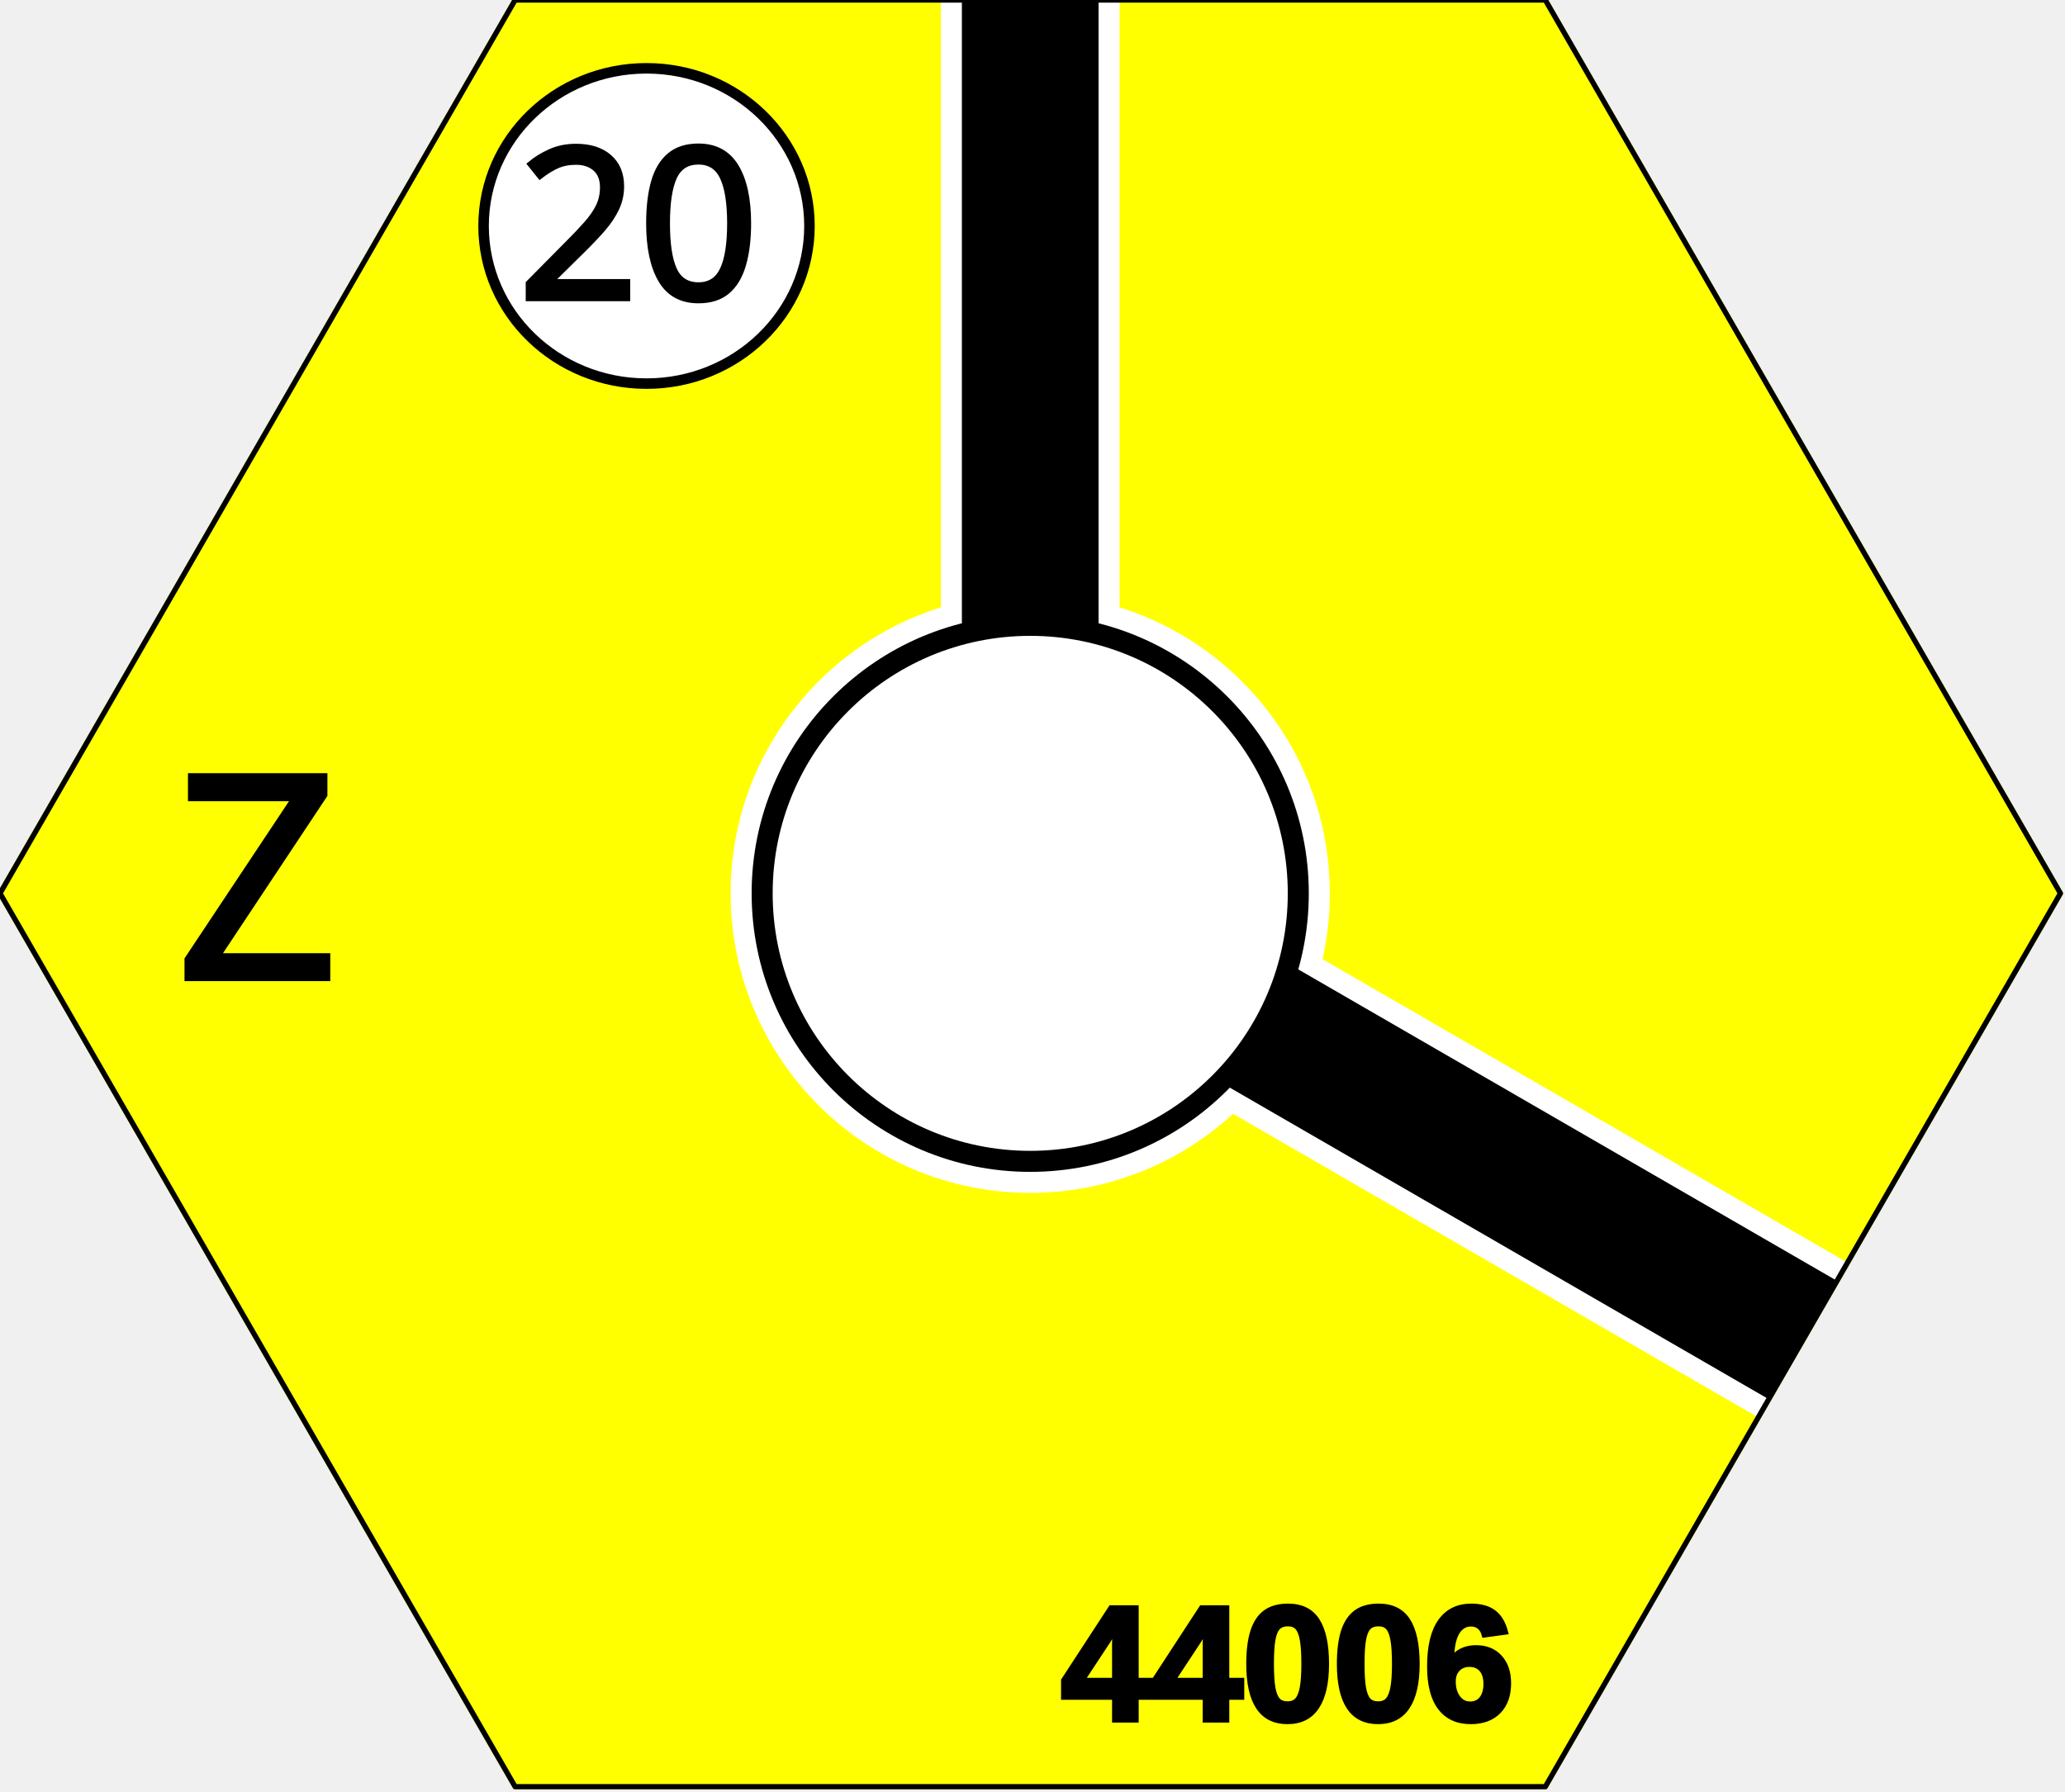
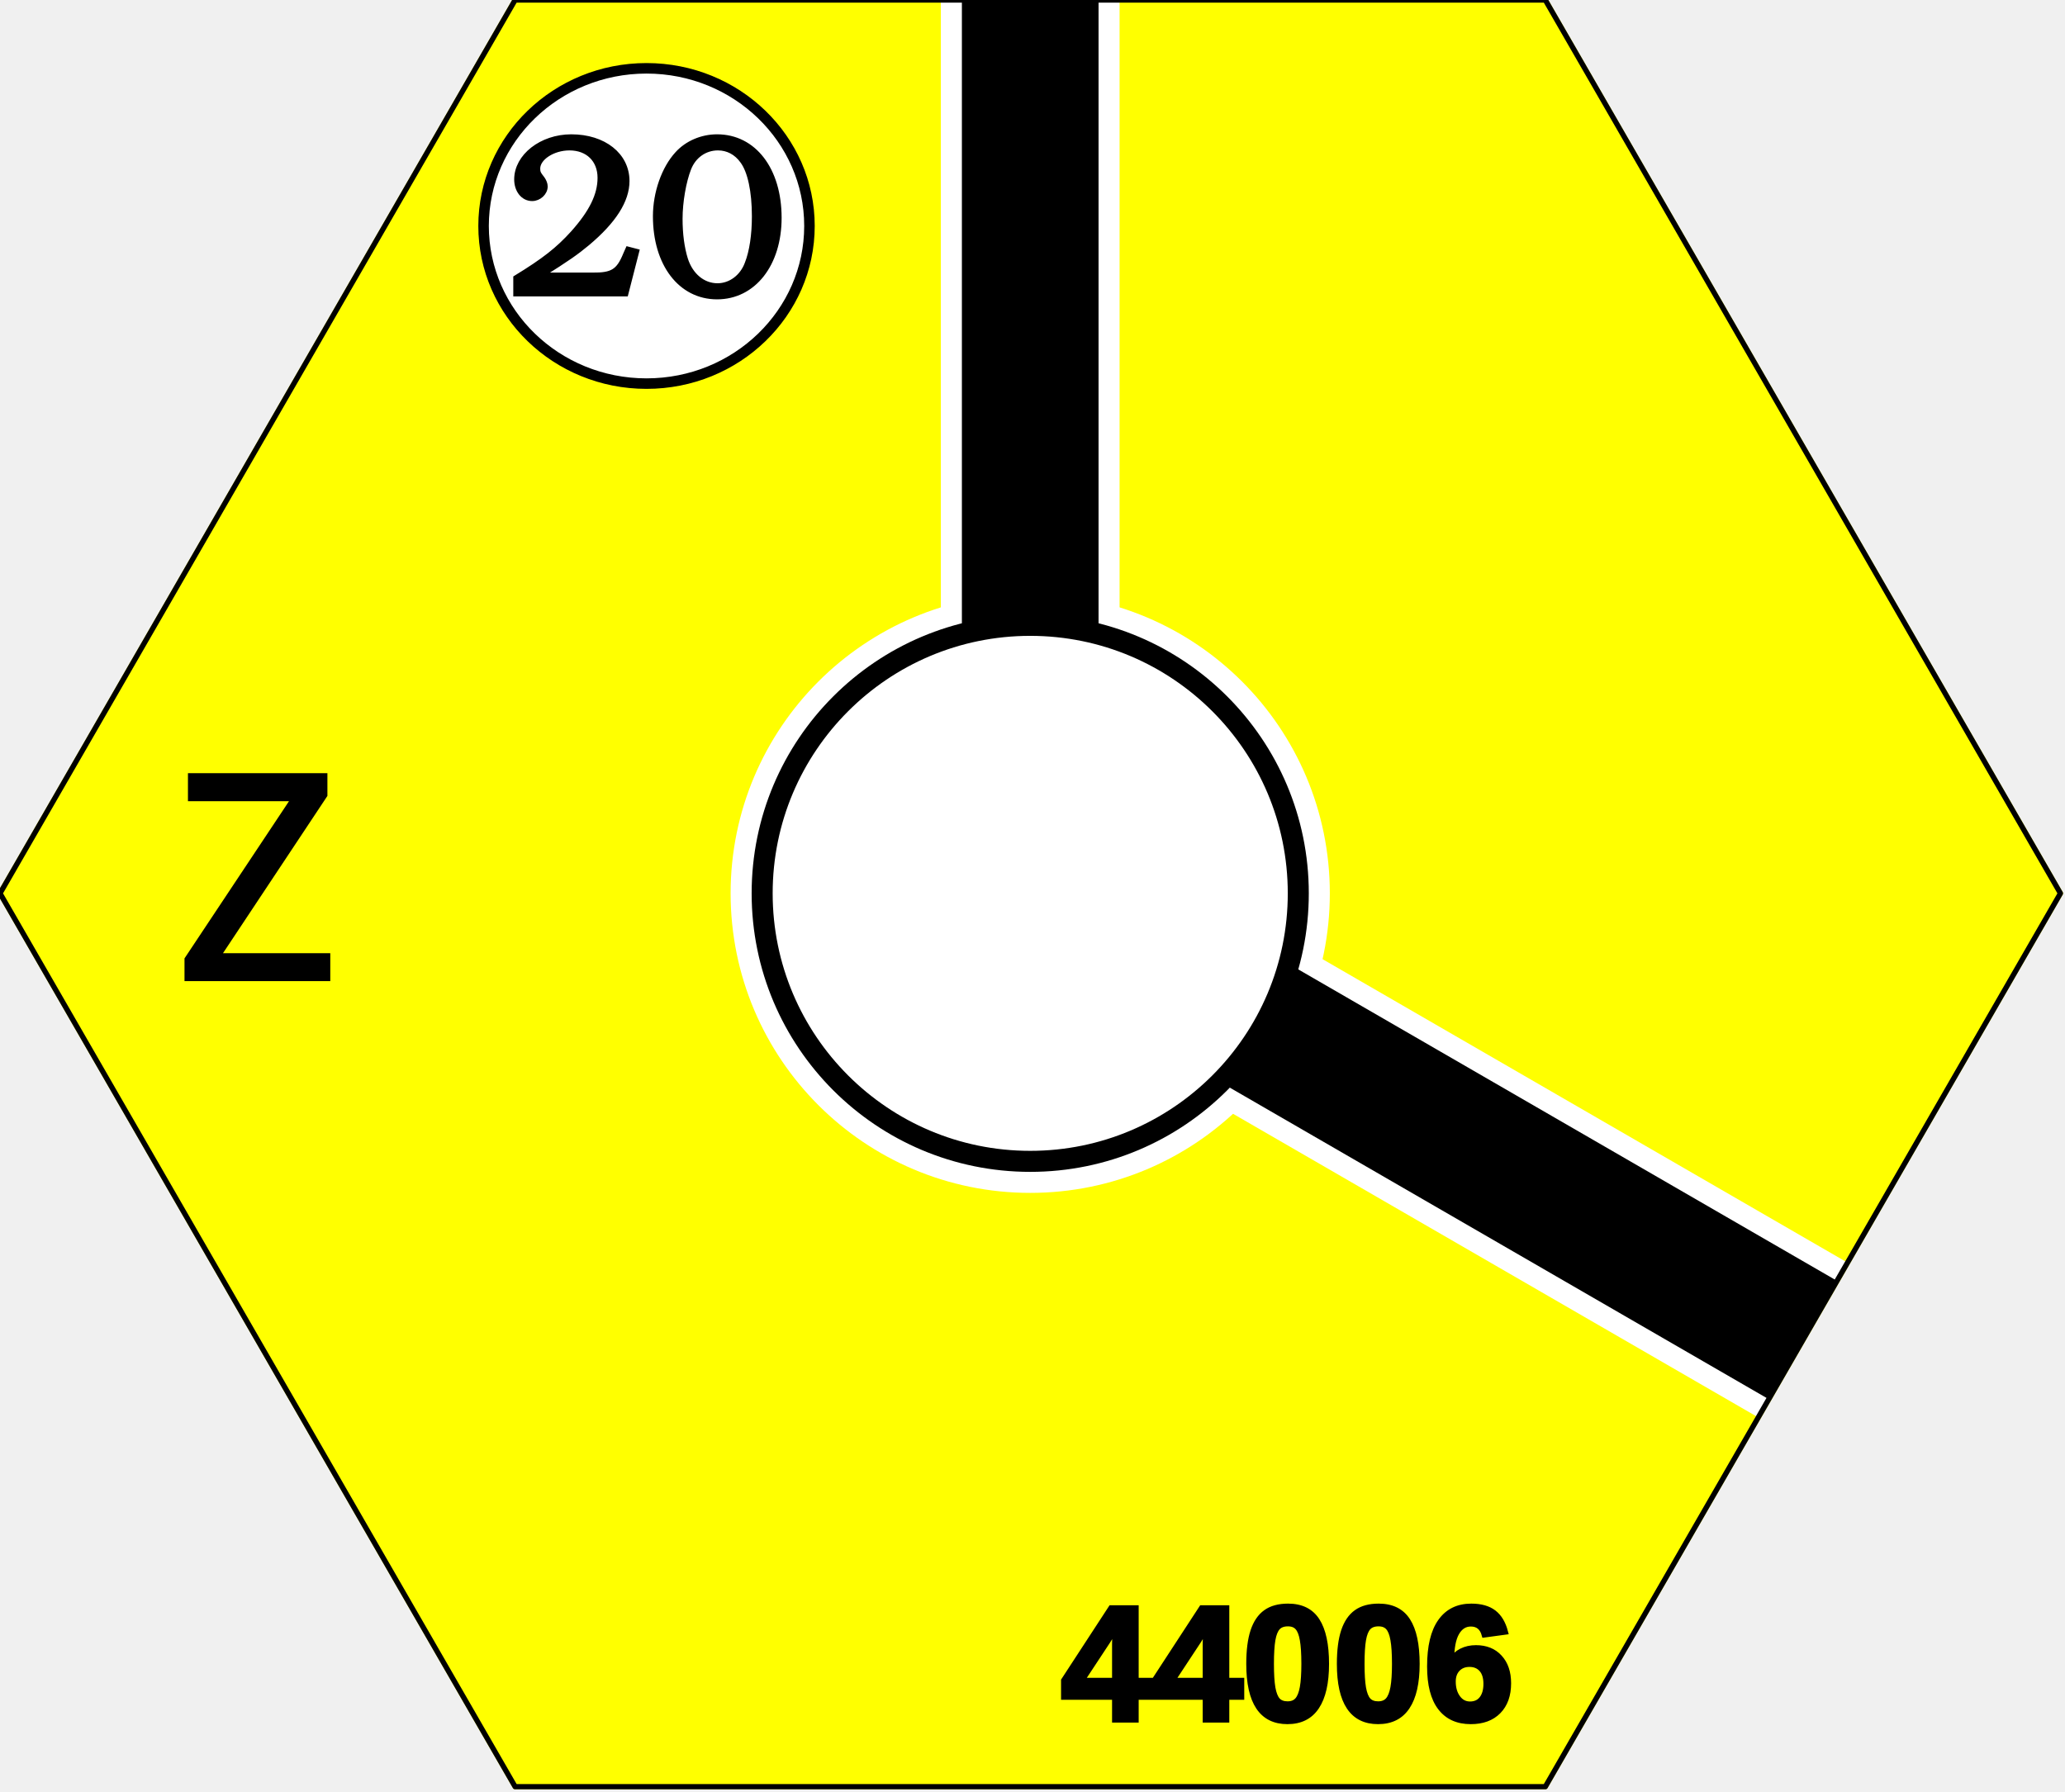
- <svg xmlns="http://www.w3.org/2000/svg" version="1.1" id="svg4180">
-   <defs id="defs4208" />
-   <path d=" M 98,0 L 294,0 L 392,170 L 294,340 L 98,340 L 0,170 Z" fill="#FFFF00" stroke="#FFFF00" stroke-width="1" stroke-linejoin="round" id="path4182" />
-   <text x="245" y="318" dy="0.3em" fill="#000000" stroke="#000000" text-anchor="middle" font-family="Arial" font-size="31" font-weight="bold" id="text4184" style="-inkscape-font-specification:'Arial, Bold';font-family:Arial;font-weight:bold;font-style:normal;font-stretch:normal;font-variant:normal;font-size:31px;text-anchor:middle;text-align:center;writing-mode:lr;line-height:125%;">
-     <tspan id="tspan4216">44006</tspan>
-   </text>
-   <circle cx="196" cy="170" r="51" fill="#FFFFFF" stroke="#FFFFFF" stroke-width="12" id="circle4186" />
-   <path d="M 196,170 L 196,0" fill="none" stroke="#FFFFFF" stroke-width="34" stroke-linecap="butt" stroke-linejoin="round" id="path4188" />
-   <path d="M 196,170 L 343,255" fill="none" stroke="#FFFFFF" stroke-width="34" stroke-linecap="butt" stroke-linejoin="round" id="path4190" />
-   <path d="M 196,170 L 196,0" fill="none" stroke="#000000" stroke-width="26" stroke-linecap="butt" stroke-linejoin="round" id="path4192" />
-   <path d="M 196,170 L 343,255" fill="none" stroke="#000000" stroke-width="26" stroke-linecap="butt" stroke-linejoin="round" id="path4194" />
-   <circle cx="196" cy="170" r="51" fill="#FFFFFF" stroke="#000000" stroke-width="4" id="circle4196" />
-   <ellipse rx="31" ry="30" cx="123" cy="43" fill="#FFFFFF" stroke="#000000" stroke-width="2" stroke-linejoin="round" id="ellipse4198" />
-   <text x="121.479" y="56.815" dy="0" font-size="43" id="text4200" style="font-style:normal;font-variant:normal;font-weight:normal;font-stretch:normal;font-size:40px;line-height:125%;font-family:sans-serif;-inkscape-font-specification:'sans-serif, Normal';text-align:center;writing-mode:lr-tb;text-anchor:middle;fill:#000000;stroke:#000000">
-     <tspan id="tspan4212" x="121.479" y="56.815">20</tspan>
-   </text>
-   <text x="49" y="170" dy="0.3em" fill="#000000" stroke="#000000" text-anchor="middle" font-family="TimpaniHeavy" font-size="54" id="text4202" style="-inkscape-font-specification:'TimpaniHeavy, Normal';font-family:TimpaniHeavy;font-weight:normal;font-style:normal;font-stretch:normal;font-variant:normal;font-size:54px;text-anchor:middle;text-align:center;writing-mode:lr;line-height:125%;">
-     <tspan id="tspan4214">Z</tspan>
-   </text>
-   <path d=" M 98,0 L 294,0 L 392,170 L 294,340 L 98,340 L 0,170 Z" fill="none" stroke="black" stroke-width="1" stroke-linejoin="round" id="path4204" />
+ <svg xmlns="http://www.w3.org/2000/svg" version="1.1">
+   <path d=" M 98,0 L 294,0 L 392,170 L 294,340 L 98,340 L 0,170 Z" fill="#FFFF00" stroke="#FFFF00" stroke-width="1" stroke-linejoin="round" />
+   <text x="245" y="318" dy="0.3em" fill="#000000" stroke="#000000" text-anchor="middle" font-family="Arial" font-size="31" font-weight="bold">44006</text>
+   <circle cx="196" cy="170" r="51" fill="#FFFFFF" stroke="#FFFFFF" stroke-width="12" />
+   <path d="M 196,170 L 196,0" fill="none" stroke="#FFFFFF" stroke-width="34" stroke-linecap="butt" stroke-linejoin="round" />
+   <path d="M 196,170 L 343,255" fill="none" stroke="#FFFFFF" stroke-width="34" stroke-linecap="butt" stroke-linejoin="round" />
+   <path d="M 196,170 L 196,0" fill="none" stroke="#000000" stroke-width="26" stroke-linecap="butt" stroke-linejoin="round" />
+   <path d="M 196,170 L 343,255" fill="none" stroke="#000000" stroke-width="26" stroke-linecap="butt" stroke-linejoin="round" />
+   <circle cx="196" cy="170" r="51" fill="#FFFFFF" stroke="#000000" stroke-width="4" />
+   <ellipse rx="31" ry="30" cx="123" cy="43" fill="#FFFFFF" stroke="#000000" stroke-width="2" stroke-linejoin="round" />
+   <text x="123" y="43" dy="0.3em" fill="#000000" stroke="#000000" text-anchor="middle" font-family="Bookman Old Style" font-size="43">20</text>
+   <text x="49" y="170" dy="0.3em" fill="#000000" stroke="#000000" text-anchor="middle" font-family="TimpaniHeavy" font-size="54">Z</text>
+   <path d=" M 98,0 L 294,0 L 392,170 L 294,340 L 98,340 L 0,170 Z" fill="none" stroke="black" stroke-width="1" stroke-linejoin="round" />
</svg>
